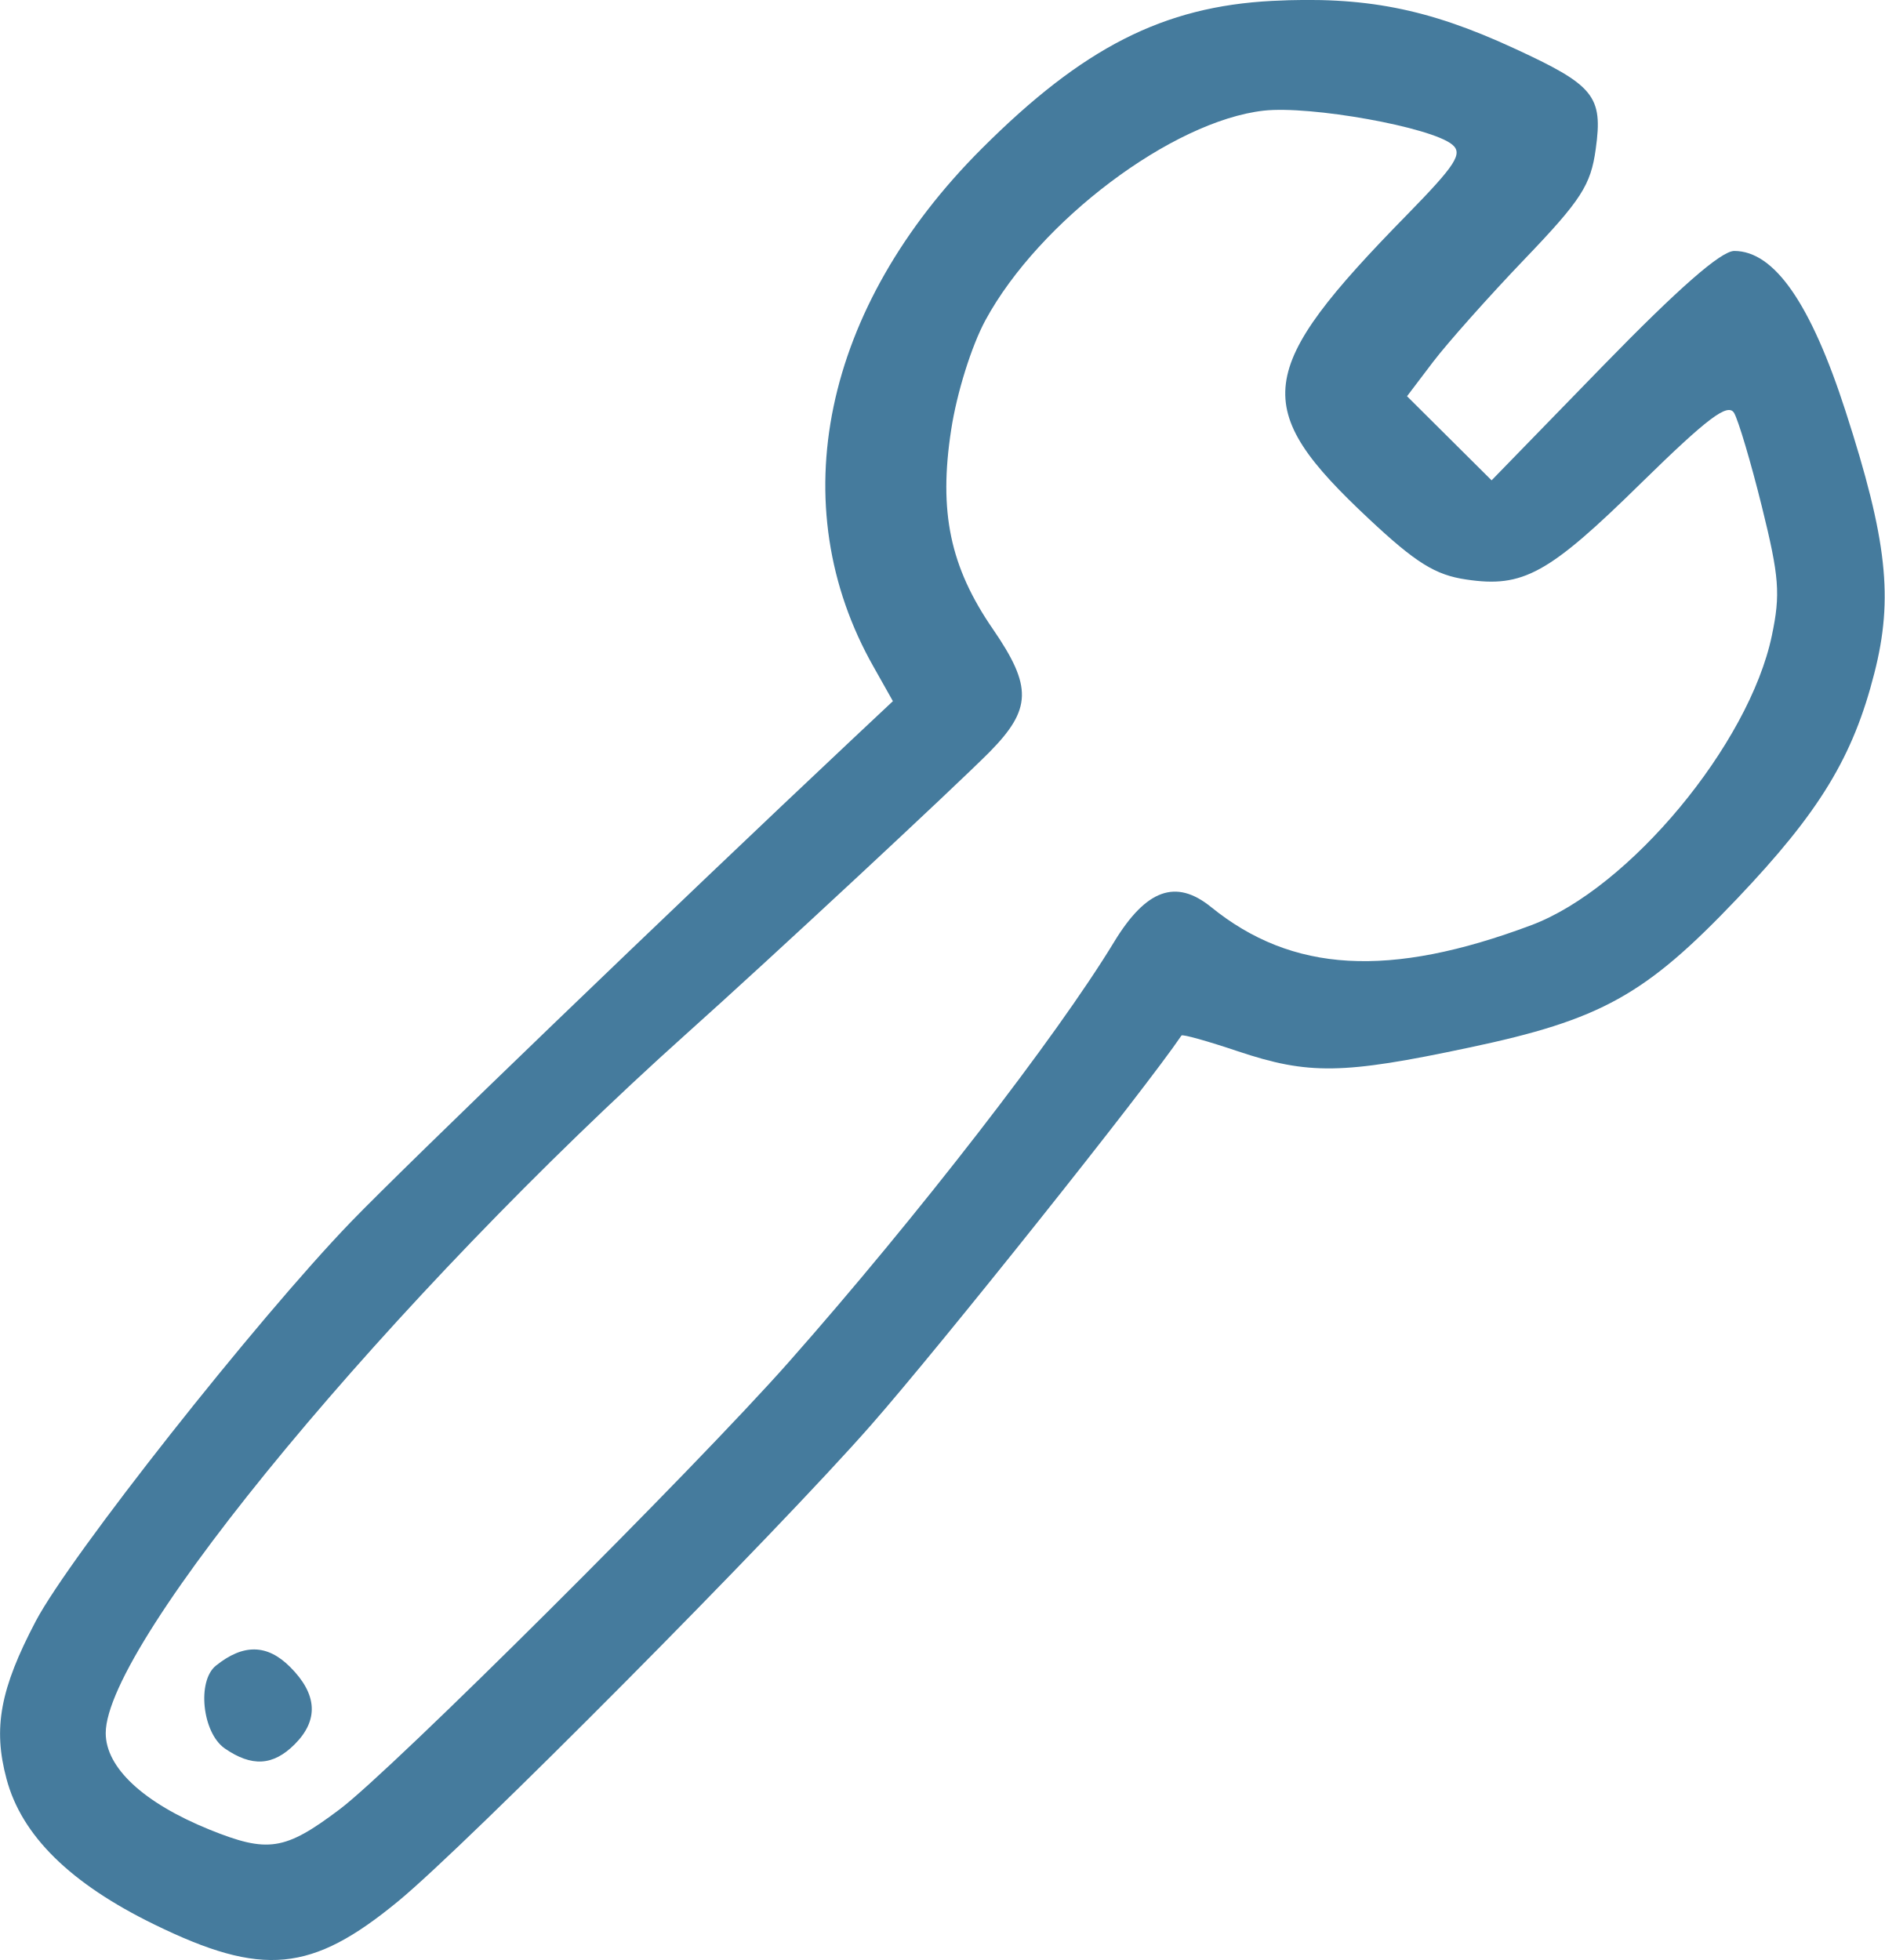
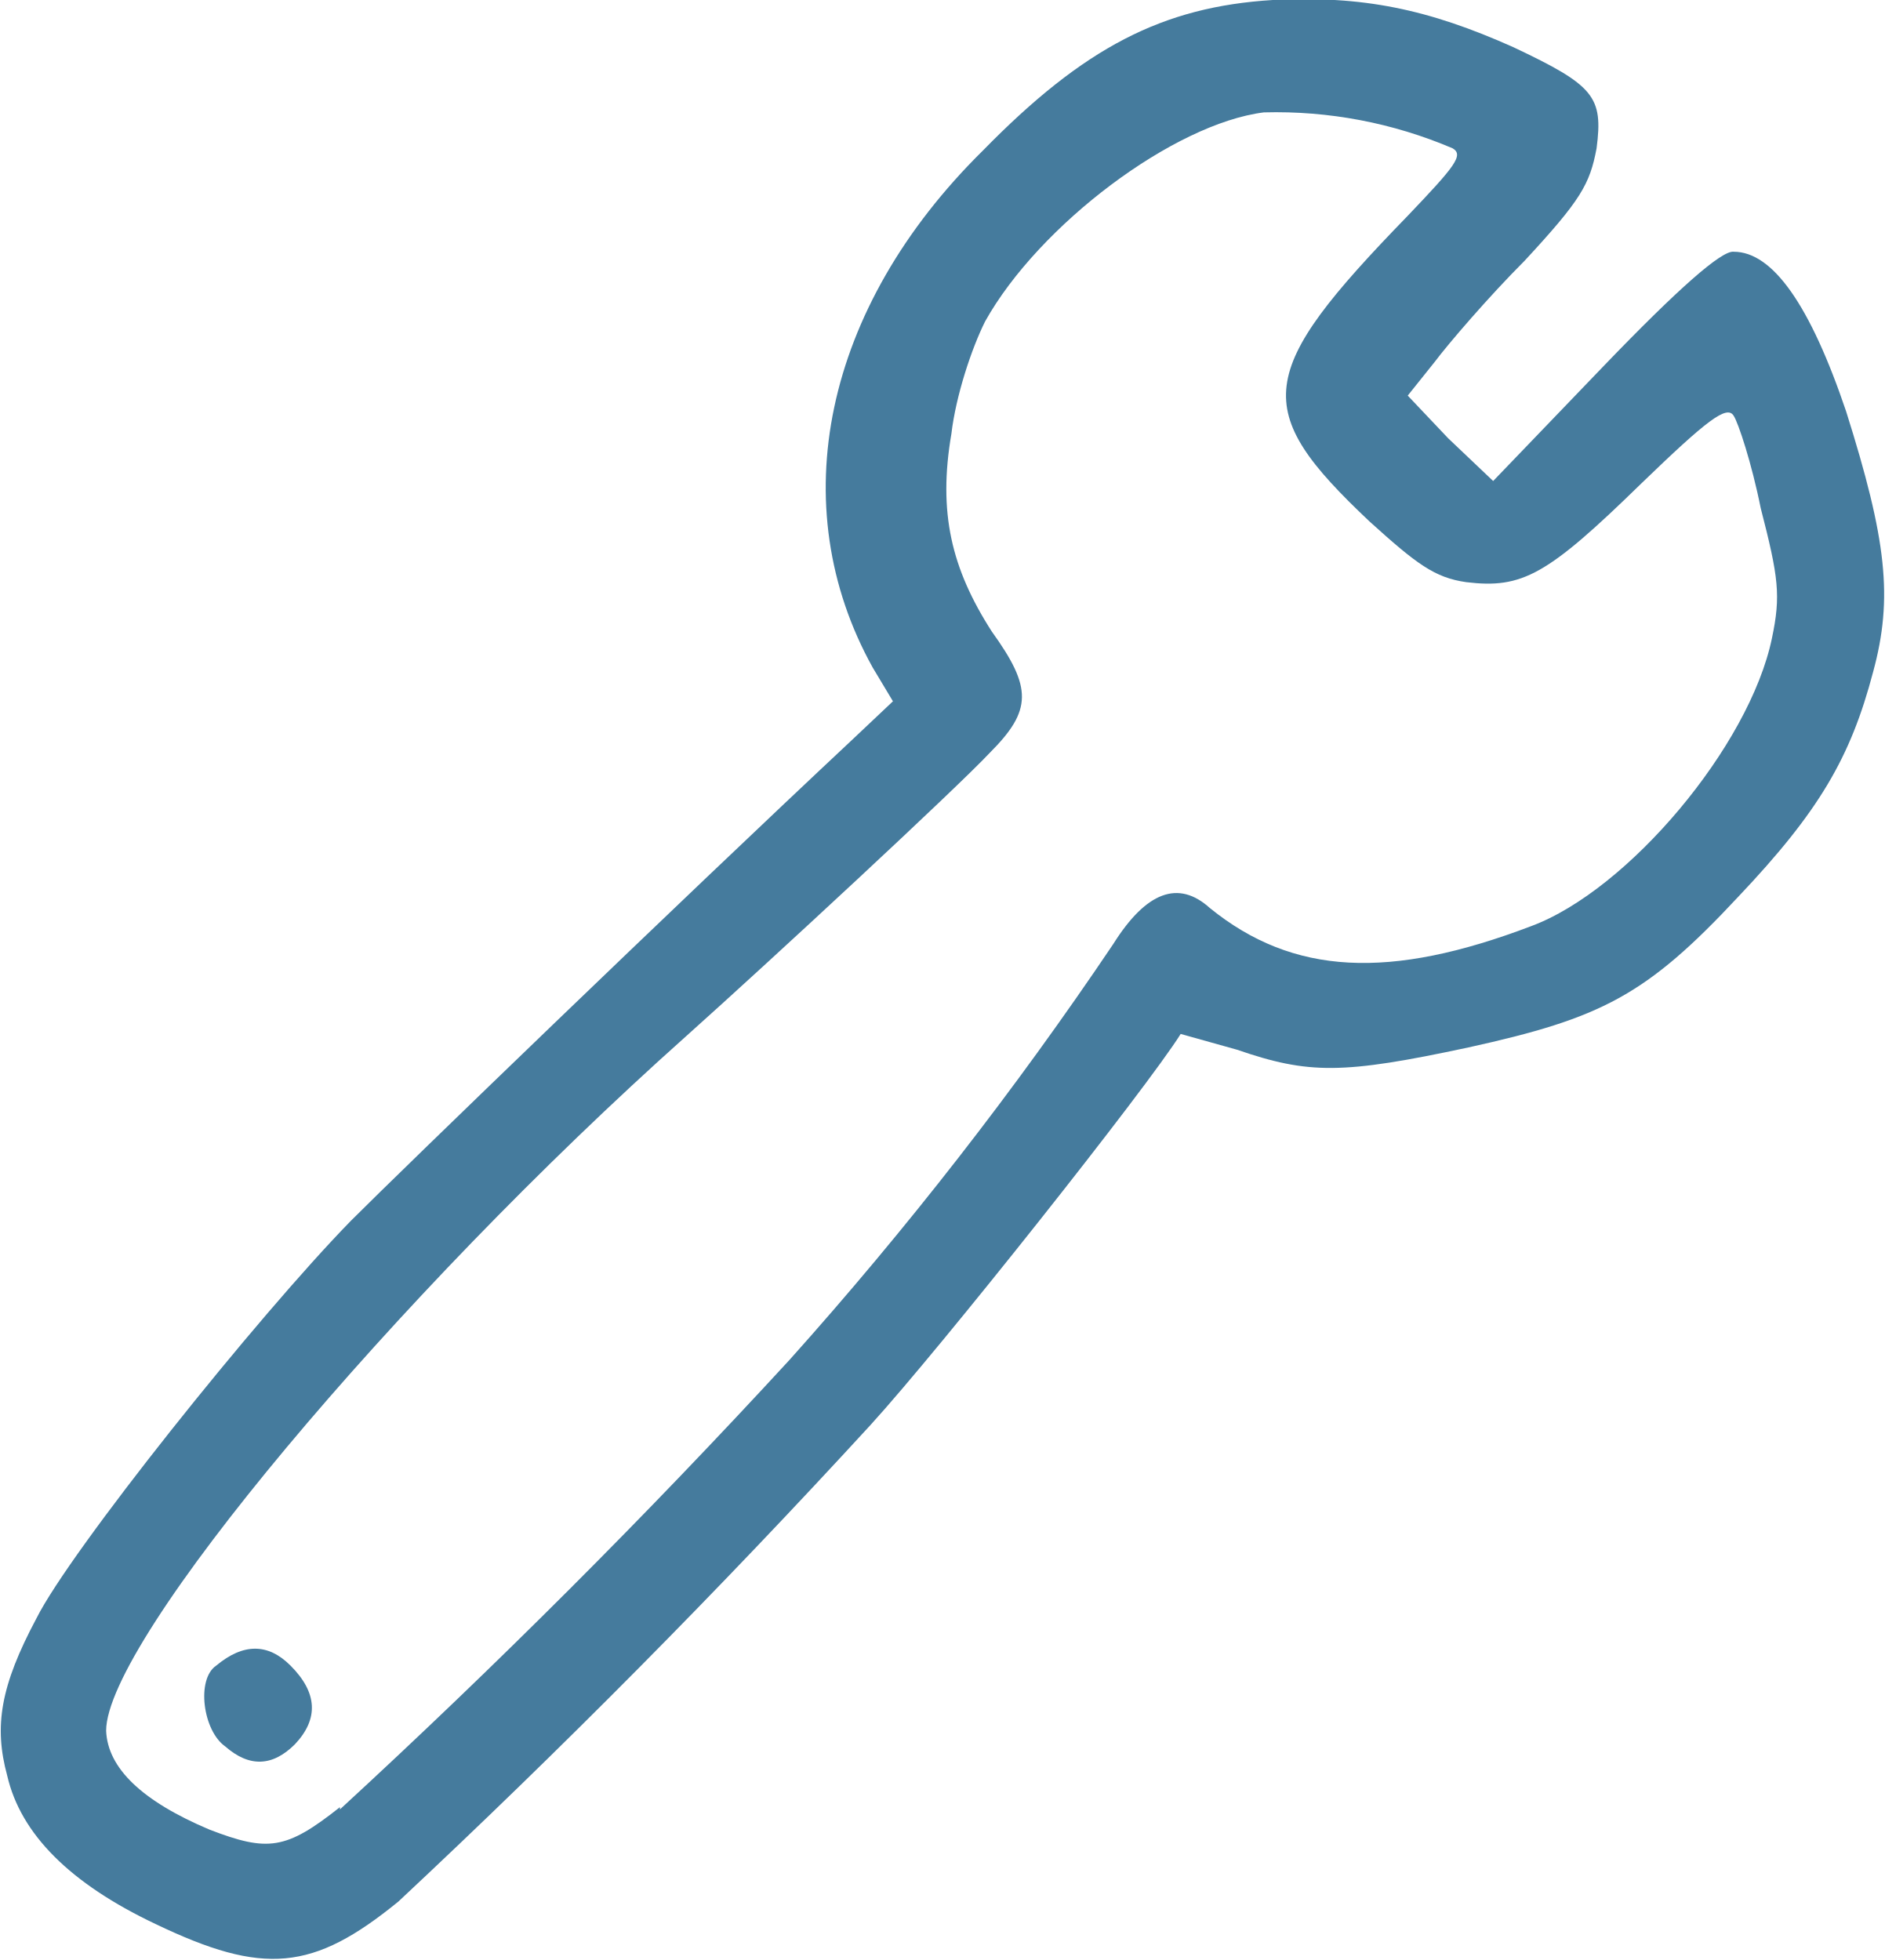
- <svg xmlns="http://www.w3.org/2000/svg" version="1.1" id="designs" width="209.505" height="217.9" viewBox="0 0 8.38 8.716" xml:space="preserve">
-   <defs id="defs962" />
-   <style type="text/css" id="style955">
- 	.sketchy_een{fill:#111918;}
- </style>
-   <path style="fill:#457b9d;stroke-width:0.04;fill-opacity:1" d="M 0.686,8.558 C 0.313,8.376 0.096,8.163 0.029,7.911 -0.032,7.685 5.7773198e-4,7.51 0.159,7.209 0.312,6.919 1.139,5.871 1.559,5.435 1.798,5.187 3.002,4.028 3.79,3.287 l 0.18,-0.169 L 3.885,2.967 C 3.475,2.246 3.658,1.367 4.365,0.661 c 0.45,-0.45 0.808,-0.632 1.291,-0.657 0.409,-0.021 0.691,0.033 1.074,0.21 0.359,0.165 0.398,0.213 0.365,0.449 -0.022,0.16 -0.064,0.226 -0.316,0.489 -0.16,0.167 -0.343,0.373 -0.407,0.457 l -0.116,0.153 0.188,0.187 0.188,0.187 0.496,-0.51 c 0.335,-0.344 0.524,-0.51 0.583,-0.51 0.178,0 0.34,0.233 0.495,0.713 0.185,0.572 0.213,0.831 0.128,1.164 C 8.239,3.367 8.09,3.611 7.723,3.997 7.316,4.425 7.119,4.535 6.53,4.659 5.97,4.778 5.818,4.78 5.504,4.675 5.37,4.63 5.257,4.598 5.253,4.605 5.093,4.842 4.182,5.985 3.873,6.337 3.451,6.818 2.071,8.208 1.77,8.455 1.385,8.772 1.167,8.793 0.686,8.558 Z M 1.51,8.046 C 1.742,7.872 3.091,6.528 3.507,6.057 4.076,5.413 4.698,4.61 4.954,4.188 5.096,3.955 5.228,3.907 5.384,4.033 5.745,4.326 6.177,4.351 6.809,4.114 7.244,3.951 7.777,3.31 7.878,2.827 7.917,2.642 7.911,2.565 7.834,2.254 7.785,2.056 7.729,1.868 7.71,1.836 7.682,1.791 7.592,1.859 7.299,2.146 6.885,2.553 6.772,2.615 6.519,2.577 6.382,2.557 6.295,2.503 6.086,2.307 5.556,1.811 5.576,1.649 6.257,0.954 c 0.216,-0.221 0.248,-0.271 0.2,-0.311 -0.094,-0.078 -0.63,-0.174 -0.838,-0.151 -0.407,0.046 -0.998,0.491 -1.237,0.931 -0.062,0.114 -0.128,0.324 -0.153,0.489 -0.056,0.363 -0.005,0.609 0.186,0.886 0.175,0.255 0.173,0.355 -0.015,0.546 C 4.249,3.496 3.43,4.259 3.051,4.598 1.75,5.765 0.47,7.306 0.47,7.707 c 0,0.154 0.168,0.31 0.461,0.429 C 1.191,8.241 1.266,8.23 1.51,8.046 Z M 0.999,7.775 C 0.899,7.705 0.875,7.475 0.96,7.407 1.082,7.309 1.188,7.311 1.29,7.413 1.411,7.534 1.418,7.649 1.31,7.757 1.214,7.853 1.119,7.858 0.999,7.775 Z" id="path1376" />
+ <svg xmlns="http://www.w3.org/2000/svg" xml:space="preserve" width="209.51" height="217.9" viewBox="0 0 8.38 8.72">
+   <path d="M.69 8.56Q.12 8.29.03 7.9c-.06-.22-.03-.4.13-.7.15-.3.98-1.34 1.4-1.77.24-.24 1.44-1.4 2.23-2.14l.18-.17-.09-.15c-.4-.72-.22-1.6.49-2.3.45-.46.8-.64 1.29-.67.4-.02.69.04 1.07.21.36.17.4.22.37.45-.03.16-.07.23-.32.5-.16.16-.34.37-.4.45l-.12.15.18.19.2.19.49-.51q.5-.52.58-.51.26 0 .5.71c.18.57.21.83.12 1.16-.1.38-.24.62-.6 1-.41.44-.61.54-1.2.67-.56.12-.71.12-1.03.01l-.25-.07C5.1 4.84 4.18 6 3.87 6.34a39 39 0 0 1-2.1 2.12c-.38.31-.6.33-1.08.1m.82-.51a34 34 0 0 0 2-2A17 17 0 0 0 4.95 4.2q.22-.35.43-.16c.37.3.8.32 1.43.08.43-.16.97-.8 1.07-1.28.04-.19.03-.27-.05-.58-.04-.2-.1-.38-.12-.41-.03-.05-.12.02-.41.3-.42.41-.53.47-.78.44-.14-.02-.22-.08-.43-.27-.53-.5-.51-.66.17-1.36.21-.22.25-.27.2-.3A2 2 0 0 0 5.62.5c-.4.05-1 .5-1.24.93-.06.12-.13.33-.15.5-.06.35 0 .6.18.88.18.25.18.35-.01.54-.15.16-.97.92-1.35 1.26C1.75 5.77.47 7.3.47 7.7q.01.25.46.44c.26.1.34.09.58-.1M1 7.77c-.1-.07-.13-.3-.04-.36q.18-.15.33 0 .18.18.02.35-.15.15-.31.01" style="fill:#457b9d;stroke-width:.04;fill-opacity:1" />
</svg>
